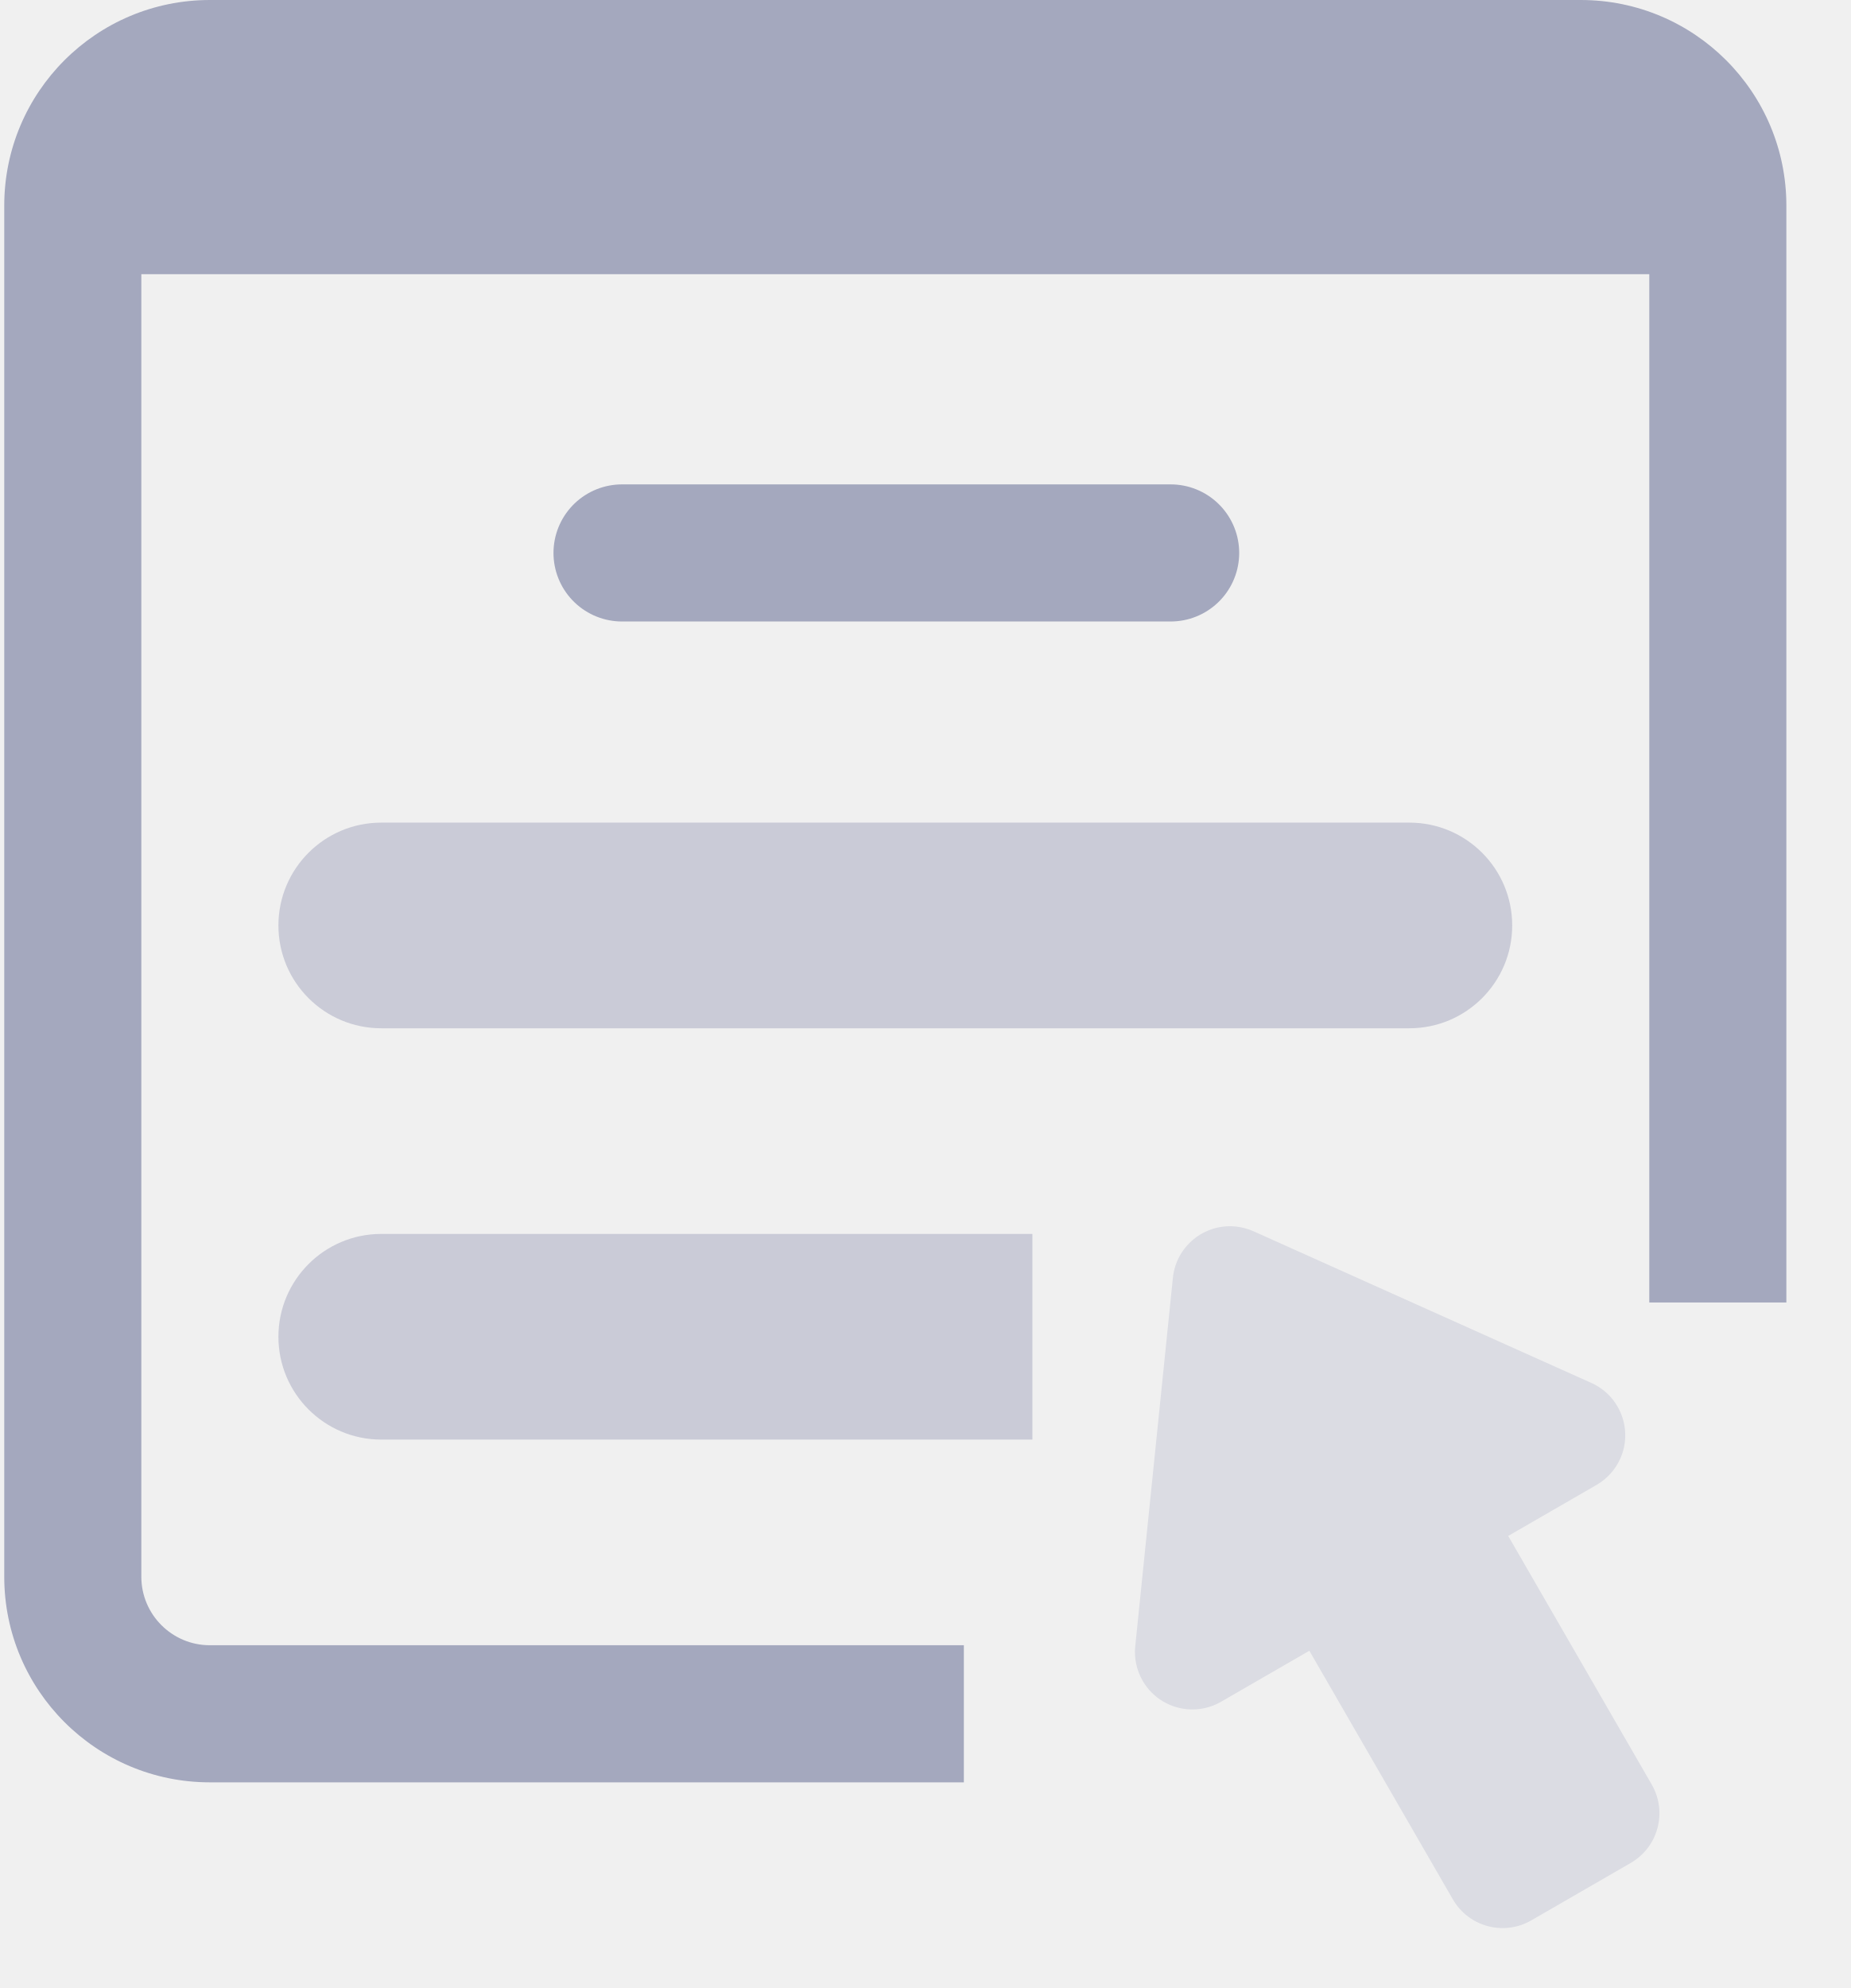
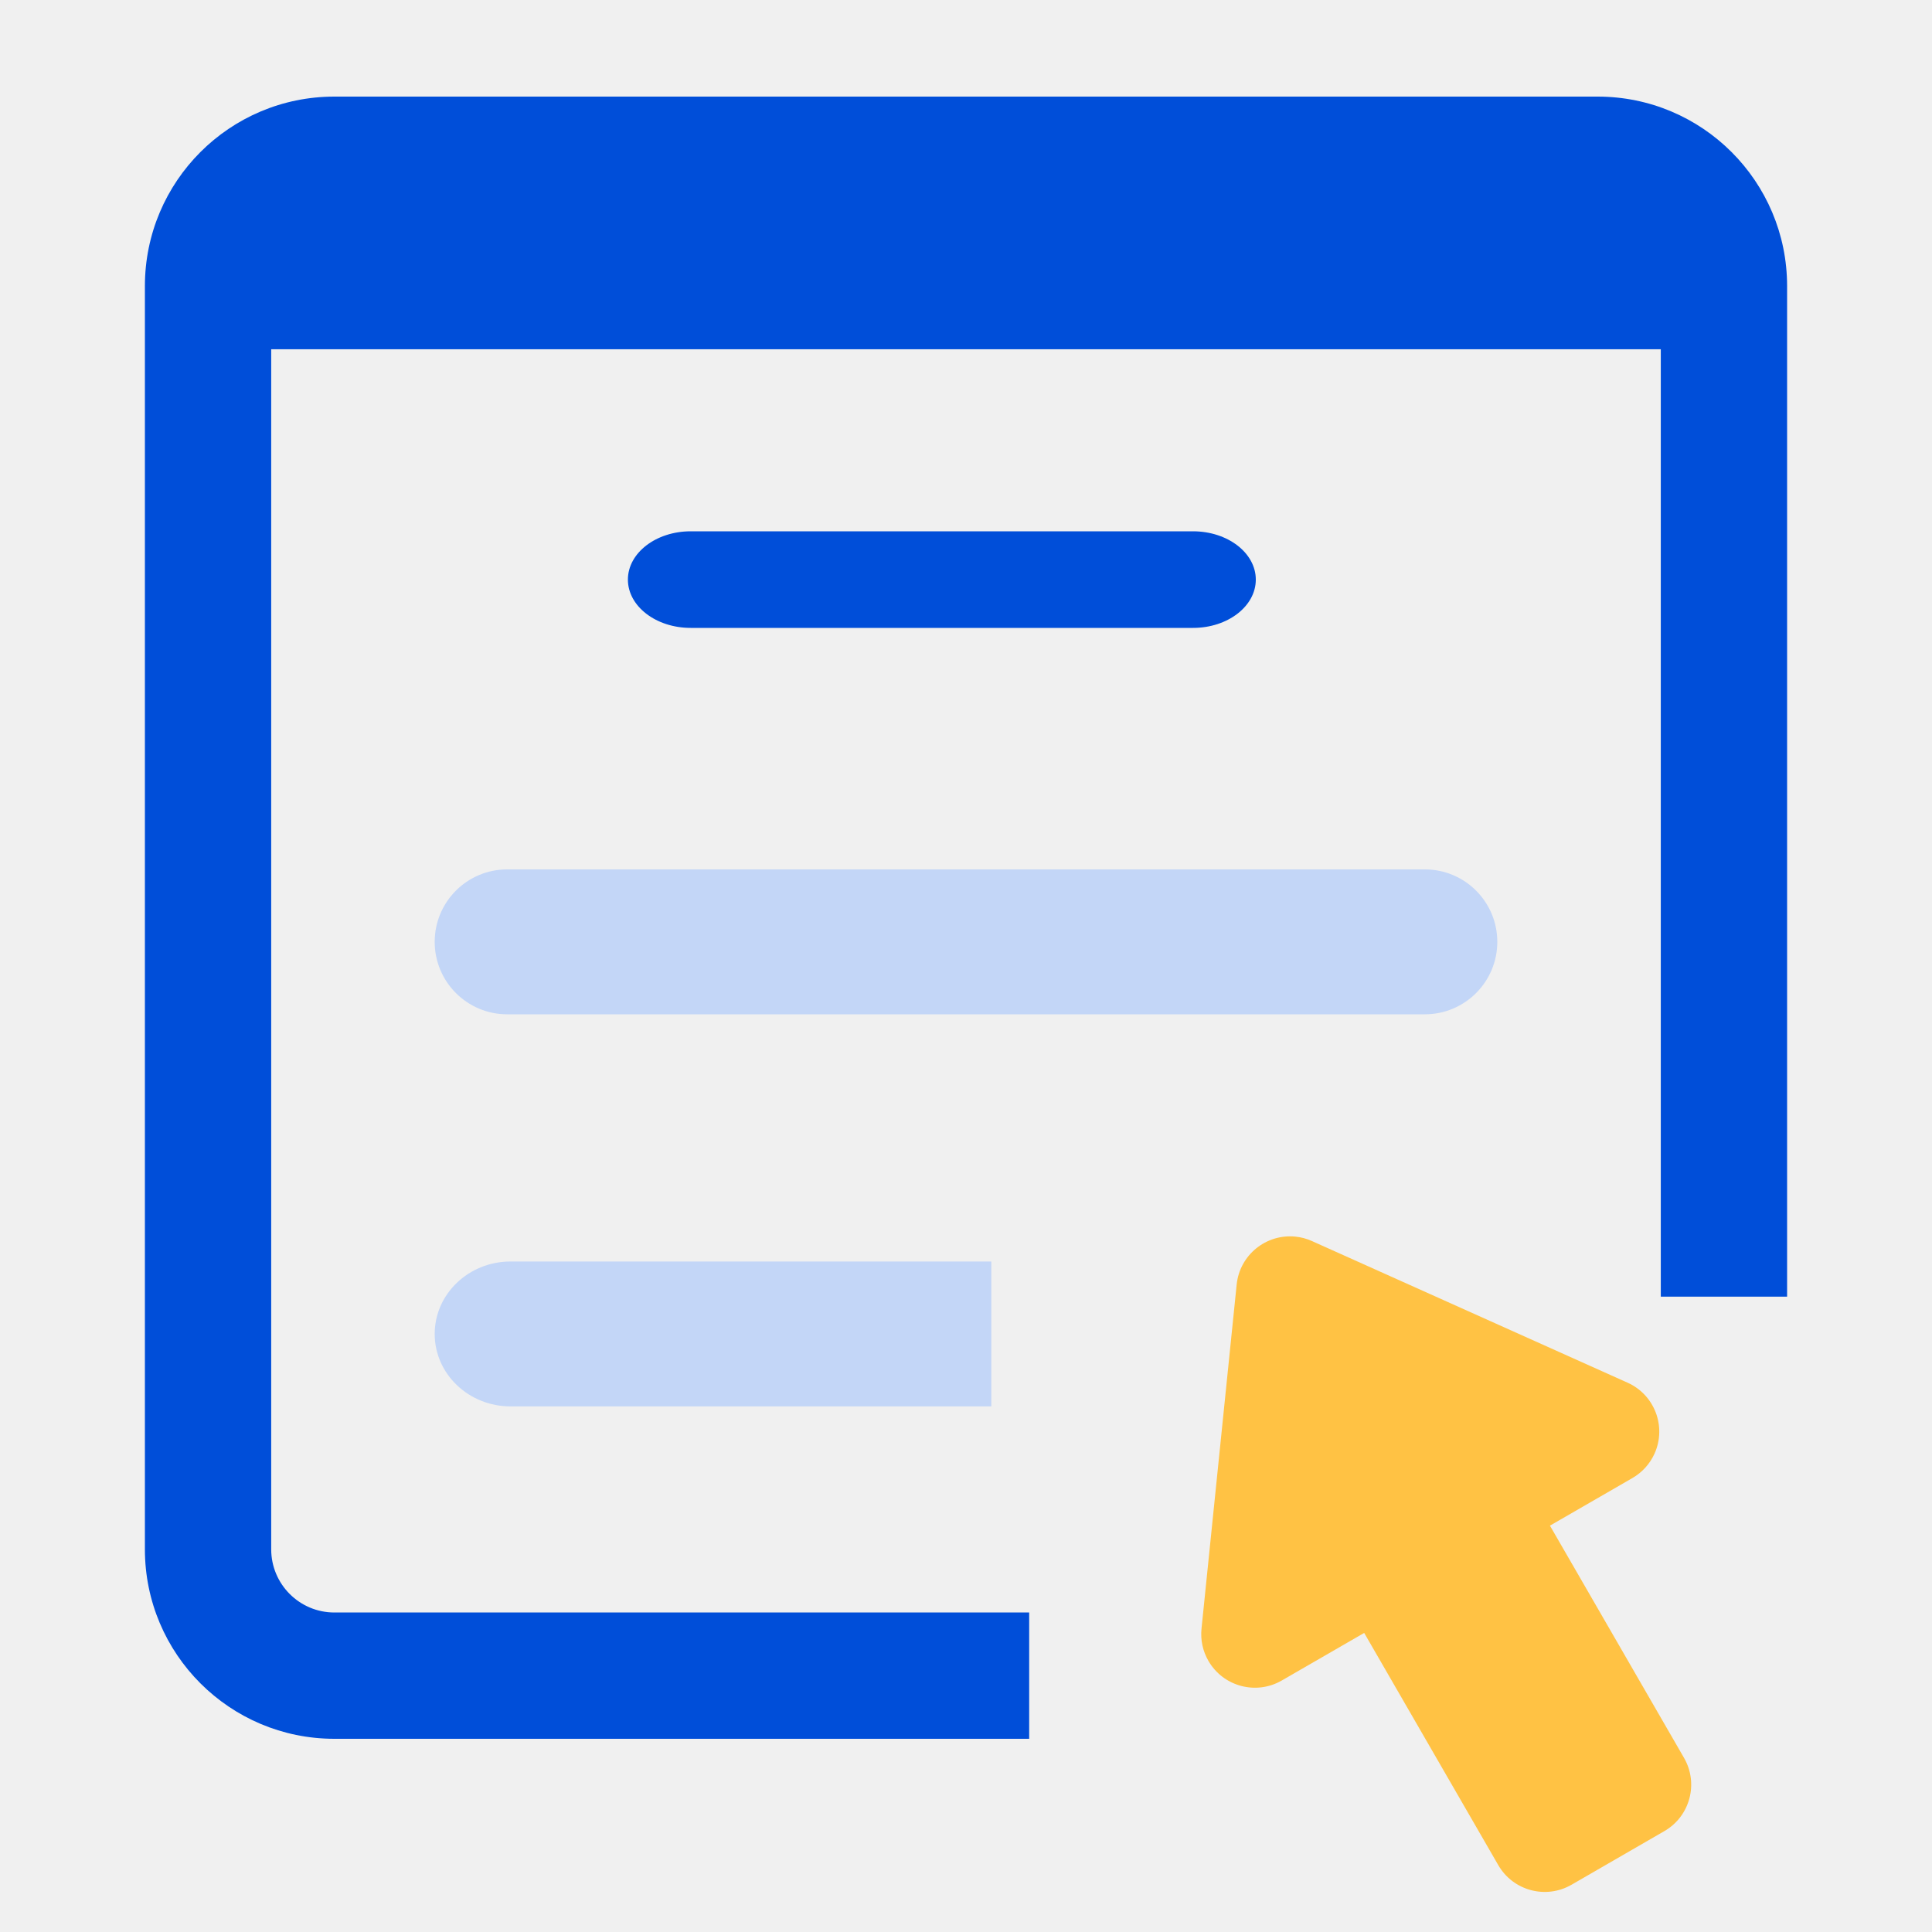
- <svg xmlns="http://www.w3.org/2000/svg" width="27px" height="29px" viewBox="0 0 27 29" version="1.1">
-   <g id="Registration-Form-(Online)" stroke="none" stroke-width="1" fill="none" fill-rule="evenodd">
-     <g id="Registration-Form-Online-(Desktop-UI)-–-Documents&amp;Forms-–-Payment-Settings-v.1" transform="translate(-38, -163)">
-       <g id="General-Information" transform="translate(36, 160)">
-         <g id="icon-/-custom-(30x30)-/-General-Information" transform="translate(0.061952, 1)">
-           <path d="M16,26 L16,28 L5,28 C3.343,28 2,26.657 2,25 L2,5 C2,3.343 3.343,2 5,2 L25,2 C26.657,2 28,3.343 28,5 L28,21 L26,21 L26,5 C26,4.448 25.552,4 25,4 L5,4 C4.448,4 4,4.448 4,5 L4,25 C4,25.552 4.448,26 5,26 L16,26 Z M3,4 L27,4 L27,6 L3,6 L3,4 Z" id="Shape" fill="#A4A8BE" fill-rule="nonzero" />
-           <path d="M11.013,10.066 C14.346,10.066 17.014,10.066 19.017,10.066" id="Path-9" stroke="#A4A8BE" stroke-width="2" stroke-linecap="round" />
-           <rect id="Rectangle" fill="#CACBD7" x="6" y="14" width="18" height="3" rx="1.5" />
-           <path d="M17,20 L17,23 L7.5,23 C6.672,23 6,22.328 6,21.5 C6,20.672 6.672,20 7.5,20 L17,20 Z" id="Combined-Shape" fill="#CACBD7" />
-           <path d="M23.909,25.312 L23.909,29.5 C23.909,29.962 23.534,30.337 23.071,30.337 L21.396,30.337 C20.934,30.337 20.559,29.962 20.559,29.5 L20.559,25.312 L19.071,25.312 C18.609,25.312 18.234,24.937 18.234,24.475 C18.234,24.299 18.289,24.127 18.392,23.985 L21.555,19.605 C21.826,19.23 22.349,19.146 22.724,19.416 C22.797,19.469 22.86,19.533 22.913,19.605 L26.075,23.985 C26.346,24.36 26.262,24.883 25.887,25.154 C25.744,25.257 25.572,25.312 25.396,25.312 L23.909,25.312 Z" id="Path" fill="#DBDCE3" transform="translate(22.23392, 24.79746) rotate(-30) translate(-22.23392, -24.79746) " />
-         </g>
-       </g>
-     </g>
+ <svg xmlns="http://www.w3.org/2000/svg" width="40" height="40" viewBox="0 0 40 40" fill="none">
+   <g clip-path="url(#clip0)">
+     <path d="M21.308 36V33.385H6.923C6.201 33.385 5.615 32.799 5.615 32.077V7.231H34.385V26.846H37V5.923C37 3.756 35.244 2 33.077 2H6.923C4.756 2 3 3.756 3 5.923V32.077C3 34.244 4.756 36 6.923 36H21.308Z" fill="#004ED9" />
+     <path fill-rule="evenodd" clip-rule="evenodd" d="M13 12C13 11.448 13.582 11 14.3 11H24.7L24.701 12L24.701 13H14.3C13.582 13 13 12.552 13 12ZM26 12C26 12.552 25.418 13 24.701 13L24.701 12L24.7 11C25.418 11 26 11.448 26 12Z" fill="#004ED9" />
+     <rect x="9" y="18" width="22" height="3" rx="1.5" fill="#C3D6F7" />
+     <path d="M20.524 26.118H10.571C9.704 26.118 9 26.79 9 27.618C9 28.447 9.704 29.118 10.571 29.118H20.524V26.118Z" fill="#C3D6F7" />
+     <path fill-rule="evenodd" clip-rule="evenodd" d="M32.09 31.587L34.866 36.395C35.172 36.926 34.99 37.605 34.459 37.911L32.536 39.022C32.005 39.328 31.326 39.146 31.02 38.615L28.244 33.808L26.536 34.794C26.005 35.1 25.326 34.918 25.019 34.387C24.902 34.185 24.852 33.952 24.876 33.719L25.604 26.595C25.666 25.985 26.212 25.541 26.822 25.603C26.94 25.615 27.055 25.646 27.163 25.695L33.697 28.627C34.257 28.878 34.507 29.535 34.256 30.094C34.16 30.307 34 30.484 33.798 30.601L32.09 31.587Z" fill="#FFC244" />
  </g>
+   <defs>
+     <clipPath id="clip0">
+       <rect width="40" height="40" fill="white" />
+     </clipPath>
+   </defs>
</svg>
